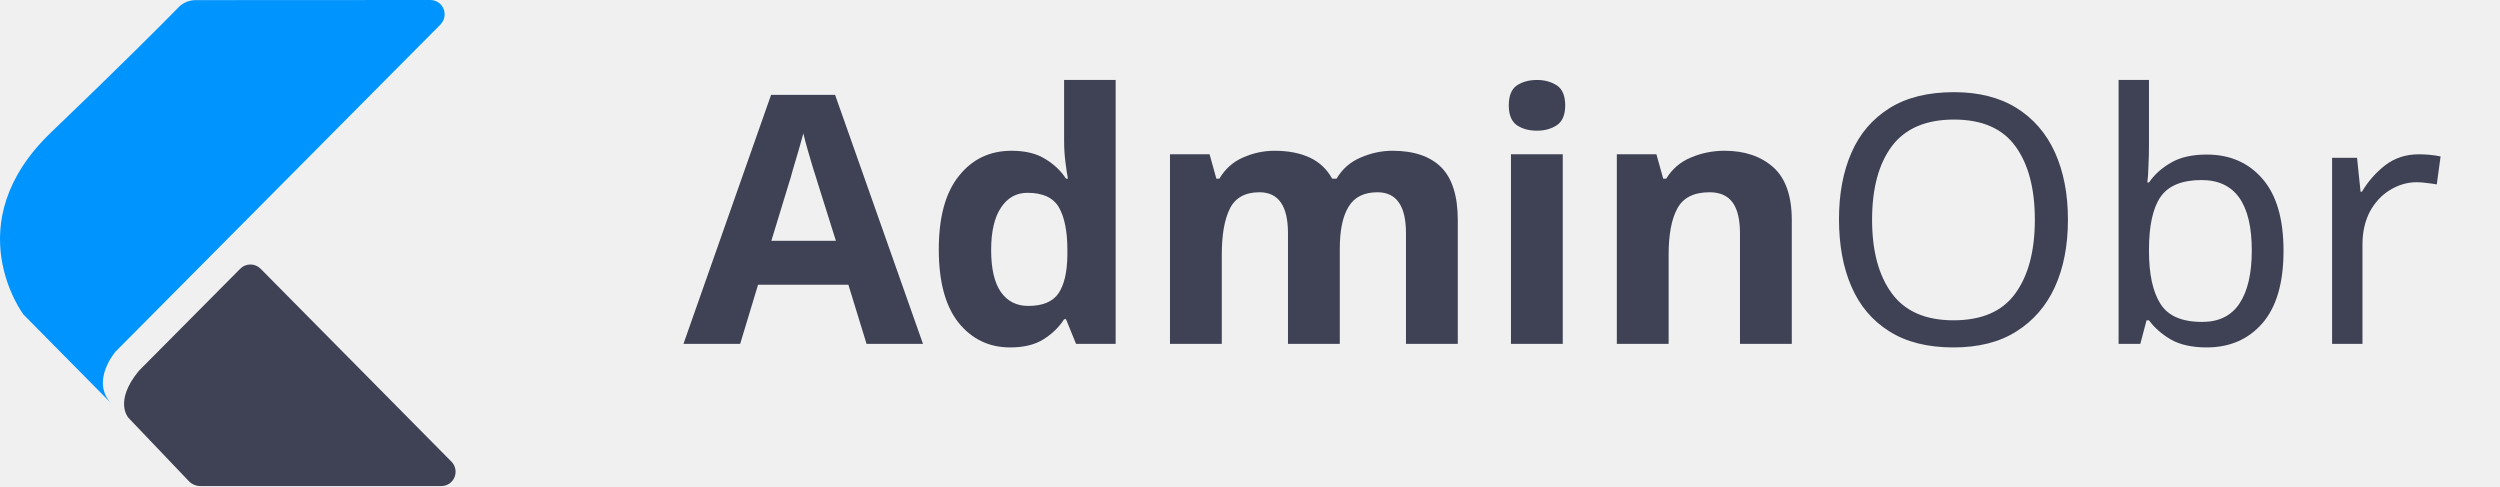
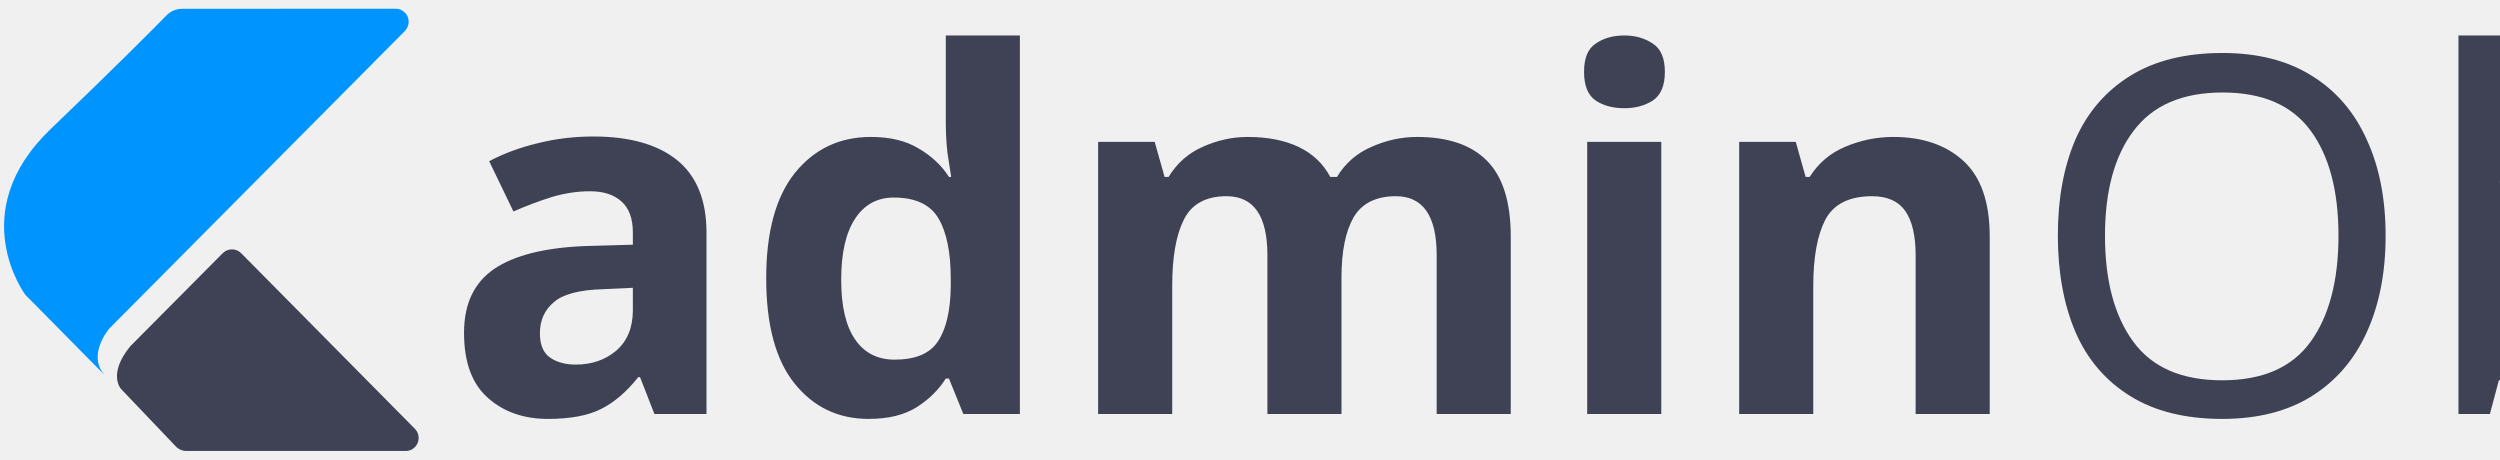
- <svg xmlns="http://www.w3.org/2000/svg" width="144" height="28" viewBox="0 0 144 28" fill="none" version="1.1" id="svg3">
-   <g clip-path="url(#clip0)" id="g3">
-     <path d="M25.402 1.374C25.537 1.224 25.611 1.029 25.612 0.826C25.612 0.608 25.527 0.399 25.375 0.244C25.224 0.09 25.018 0.002 24.802 0H24.793L11.277 0.007H11.267C11.075 0.007 10.886 0.047 10.71 0.125C10.534 0.203 10.376 0.316 10.246 0.459C9.354 1.37 7.069 3.671 2.947 7.62C-2.566 12.899 1.347 18.112 1.347 18.112L6.389 23.215C5.206 21.936 6.658 20.249 6.658 20.249L25.35 1.434C25.364 1.421 25.378 1.407 25.39 1.393L25.404 1.379L25.402 1.374Z" fill="#0094FF" id="path2" />
-     <path d="M26.033 26.621L26.029 26.617L15.008 15.476C14.93 15.398 14.837 15.336 14.736 15.295C14.634 15.253 14.526 15.232 14.416 15.234C14.306 15.235 14.198 15.258 14.098 15.302C13.997 15.345 13.906 15.409 13.829 15.488L8.001 21.356C6.523 23.152 7.41 24.078 7.41 24.078L10.843 27.678C10.931 27.778 11.039 27.859 11.16 27.914C11.281 27.968 11.412 27.997 11.545 27.996H25.405C25.415 27.996 25.423 27.996 25.433 27.996C25.59 27.995 25.743 27.948 25.875 27.861C26.006 27.774 26.109 27.651 26.173 27.505C26.236 27.36 26.257 27.199 26.232 27.042C26.207 26.886 26.138 26.739 26.033 26.621Z" fill="#3F4254" id="path3" />
+ <svg xmlns="http://www.w3.org/2000/svg" width="87" height="16" viewBox="0 0 87 16" fill="none" version="1.1" id="svg3">
+   <g clip-path="url(#clip0)" id="g3" transform="matrix(0.5497235,0,0,0.5497235,0.1417894,0.3029946)">
+     <path d="M 25.402,1.374 C 25.537,1.224 25.611,1.029 25.612,0.826 25.612,0.608 25.527,0.399 25.375,0.244 25.224,0.09 25.018,0.002 24.802,0 h -0.01 L 11.277,0.007 H 11.267 C 11.075,0.007 10.886,0.047 10.71,0.125 10.534,0.203 10.376,0.316 10.246,0.459 9.354,1.37 7.069,3.671 2.947,7.62 -2.566,12.899 1.347,18.112 1.347,18.112 l 5.042,5.103 C 5.206,21.936 6.658,20.249 6.658,20.249 L 25.35,1.434 c 0.014,-0.013 0.028,-0.027 0.041,-0.041 l 0.013,-0.014 z" fill="#0094ff" id="path2" />
+     <path d="M 26.033,26.621 26.029,26.617 15.008,15.476 c -0.078,-0.078 -0.171,-0.139 -0.272,-0.181 -0.102,-0.042 -0.21,-0.062 -0.32,-0.061 -0.11,0.001 -0.218,0.024 -0.318,0.068 -0.101,0.044 -0.192,0.107 -0.268,0.186 L 8.001,21.356 C 6.523,23.152 7.41,24.078 7.41,24.078 l 3.433,3.6 c 0.088,0.101 0.196,0.181 0.317,0.236 0.121,0.055 0.252,0.083 0.385,0.083 h 13.861 c 0.009,0 0.018,0 0.028,0 0.157,-10e-4 0.31,-0.048 0.442,-0.135 0.131,-0.087 0.235,-0.211 0.298,-0.356 0.064,-0.145 0.084,-0.306 0.059,-0.463 -0.025,-0.157 -0.094,-0.303 -0.199,-0.421 z" fill="#3f4254" id="path3" />
  </g>
  <defs id="defs3">
    <clipPath id="clip0">
-       <rect width="26.25" height="28" fill="white" id="rect3" />
+       <rect width="26.25" height="28" fill="#ffffff" id="rect3" x="0" y="0" />
    </clipPath>
  </defs>
-   <text xml:space="preserve" style="font-size:20px;fill:#3f4254;fill-opacity:1" x="39.368" y="19.809" id="text3">
-     <tspan id="tspan3" x="39.368" y="19.809" style="font-style:normal;font-variant:normal;font-weight:bold;font-stretch:normal;font-size:20px;font-family:Calibri;-inkscape-font-specification:'Calibri Bold';fill:#3f4254;fill-opacity:1">Admin<tspan style="font-style:normal;font-variant:normal;font-weight:300;font-stretch:normal;font-family:Calibri;-inkscape-font-specification:'Calibri Light'" id="tspan1">Obr</tspan>
+   <text xml:space="preserve" style="font-size:17.333px;fill:#3f4254;fill-opacity:1" x="15.416" y="14.41" id="text3">
+     <tspan id="tspan3" x="15.416" y="14.41" style="font-style:normal;font-variant:normal;font-weight:bold;font-stretch:normal;font-size:17.333px;font-family:Calibri;-inkscape-font-specification:'Calibri Bold';fill:#3f4254;fill-opacity:1">admin<tspan style="font-style:normal;font-variant:normal;font-weight:300;font-stretch:normal;font-size:17.333px;font-family:Calibri;-inkscape-font-specification:'Calibri Light'" id="tspan1">Obr</tspan>
    </tspan>
  </text>
</svg>
